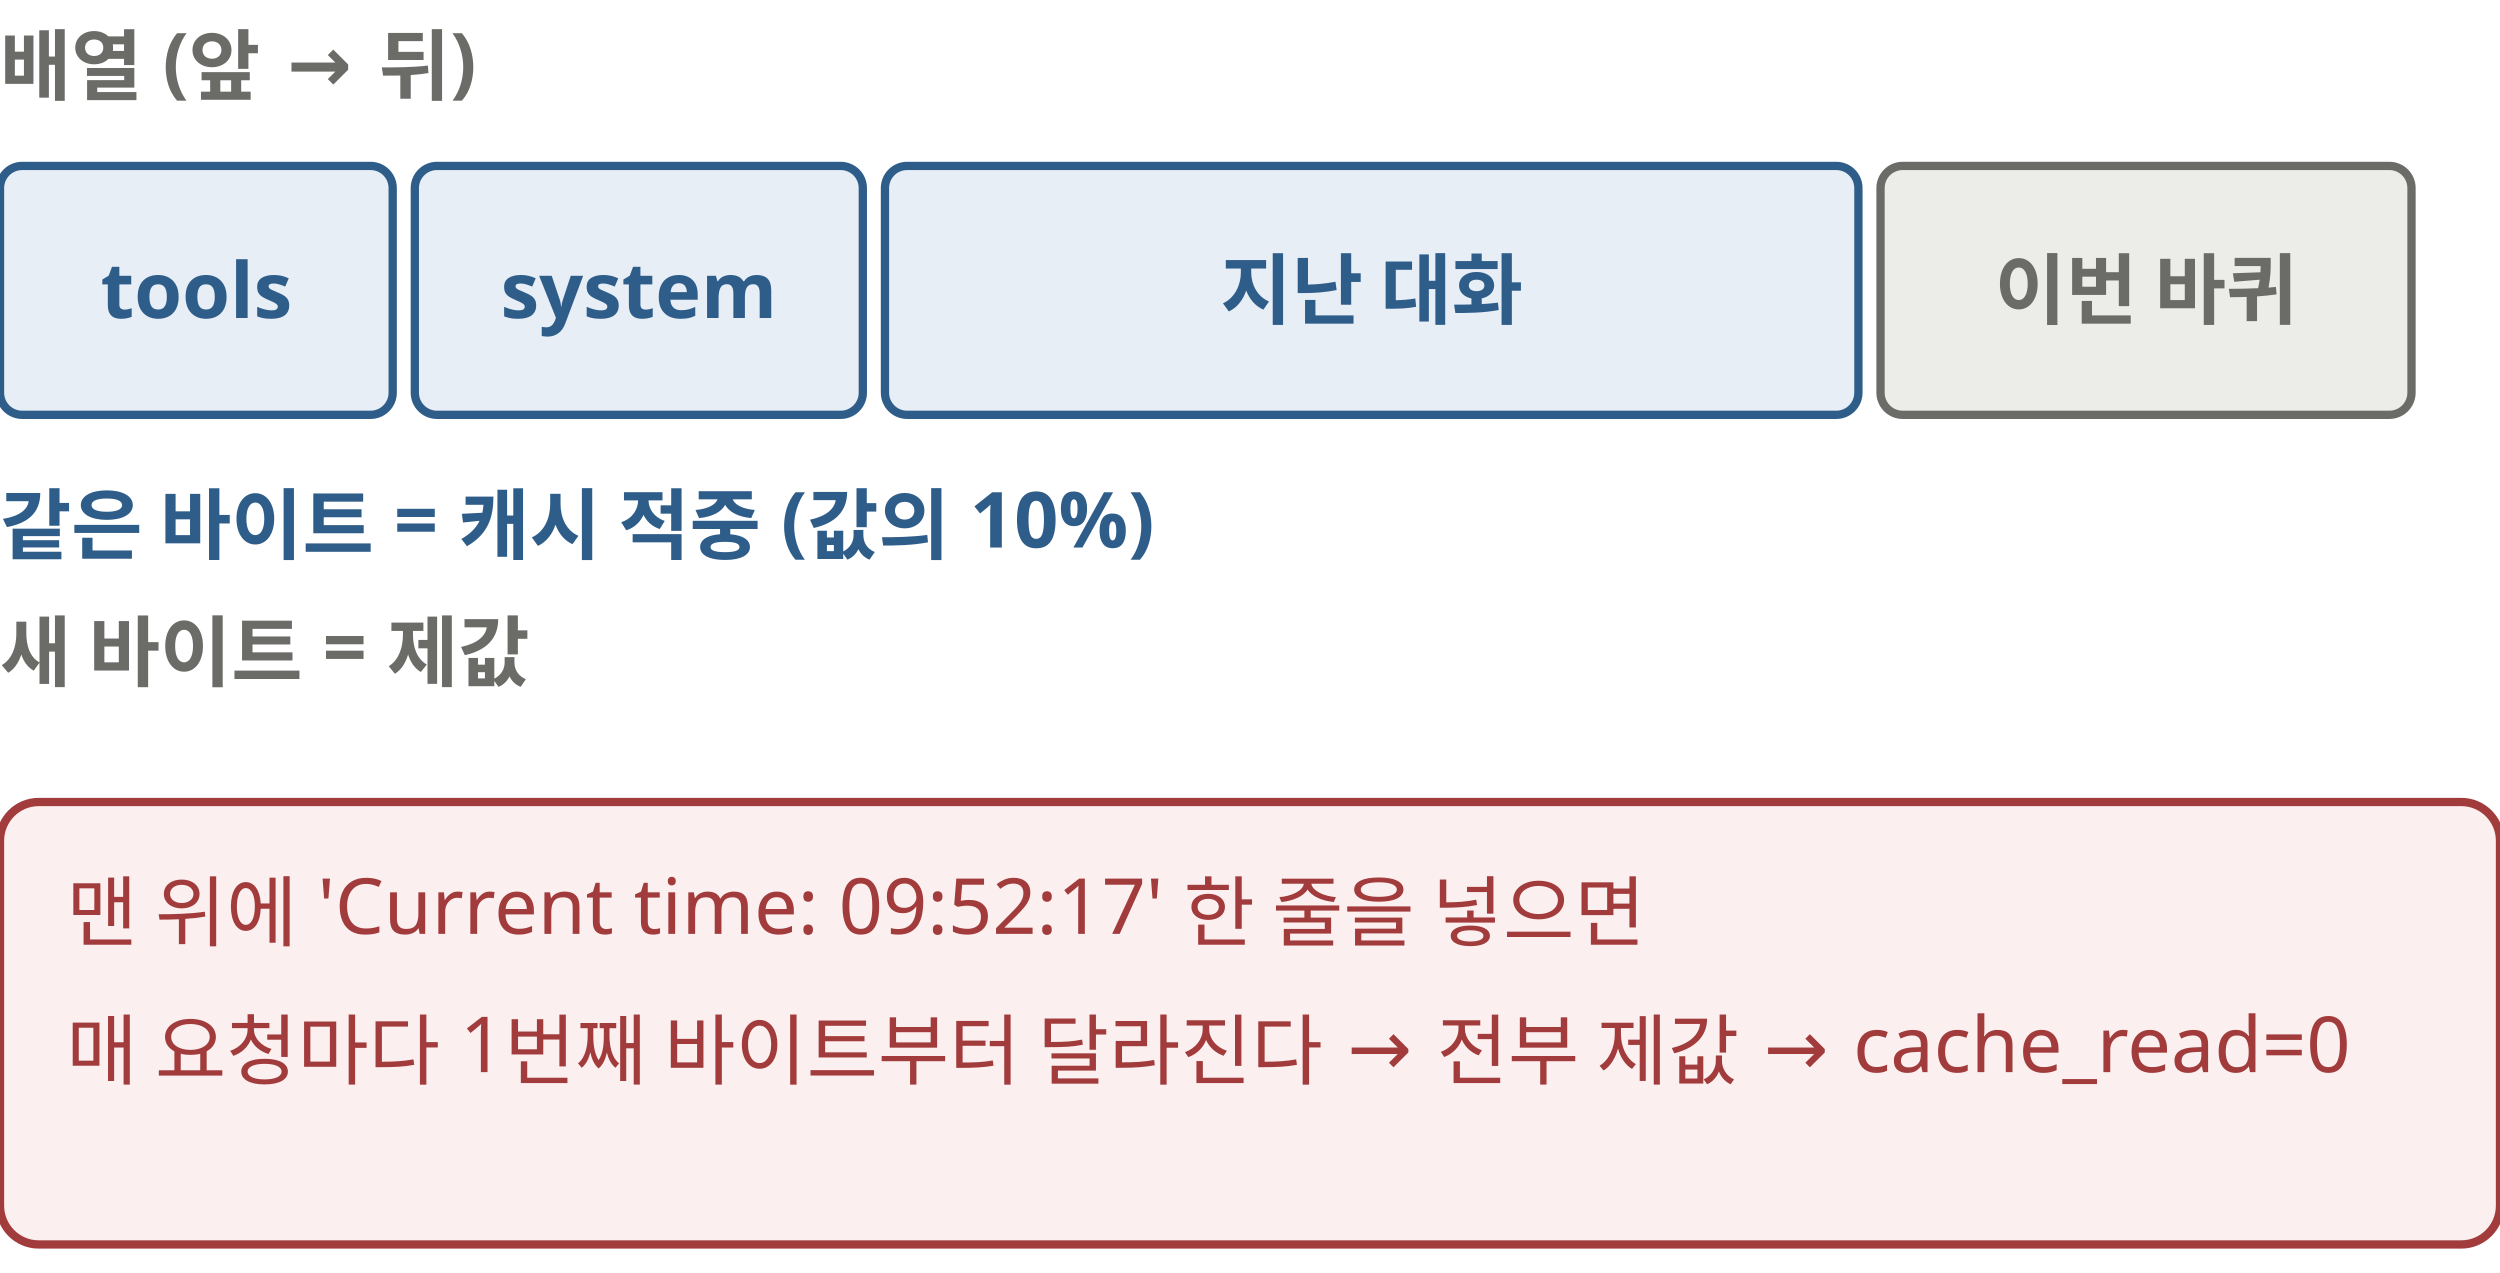
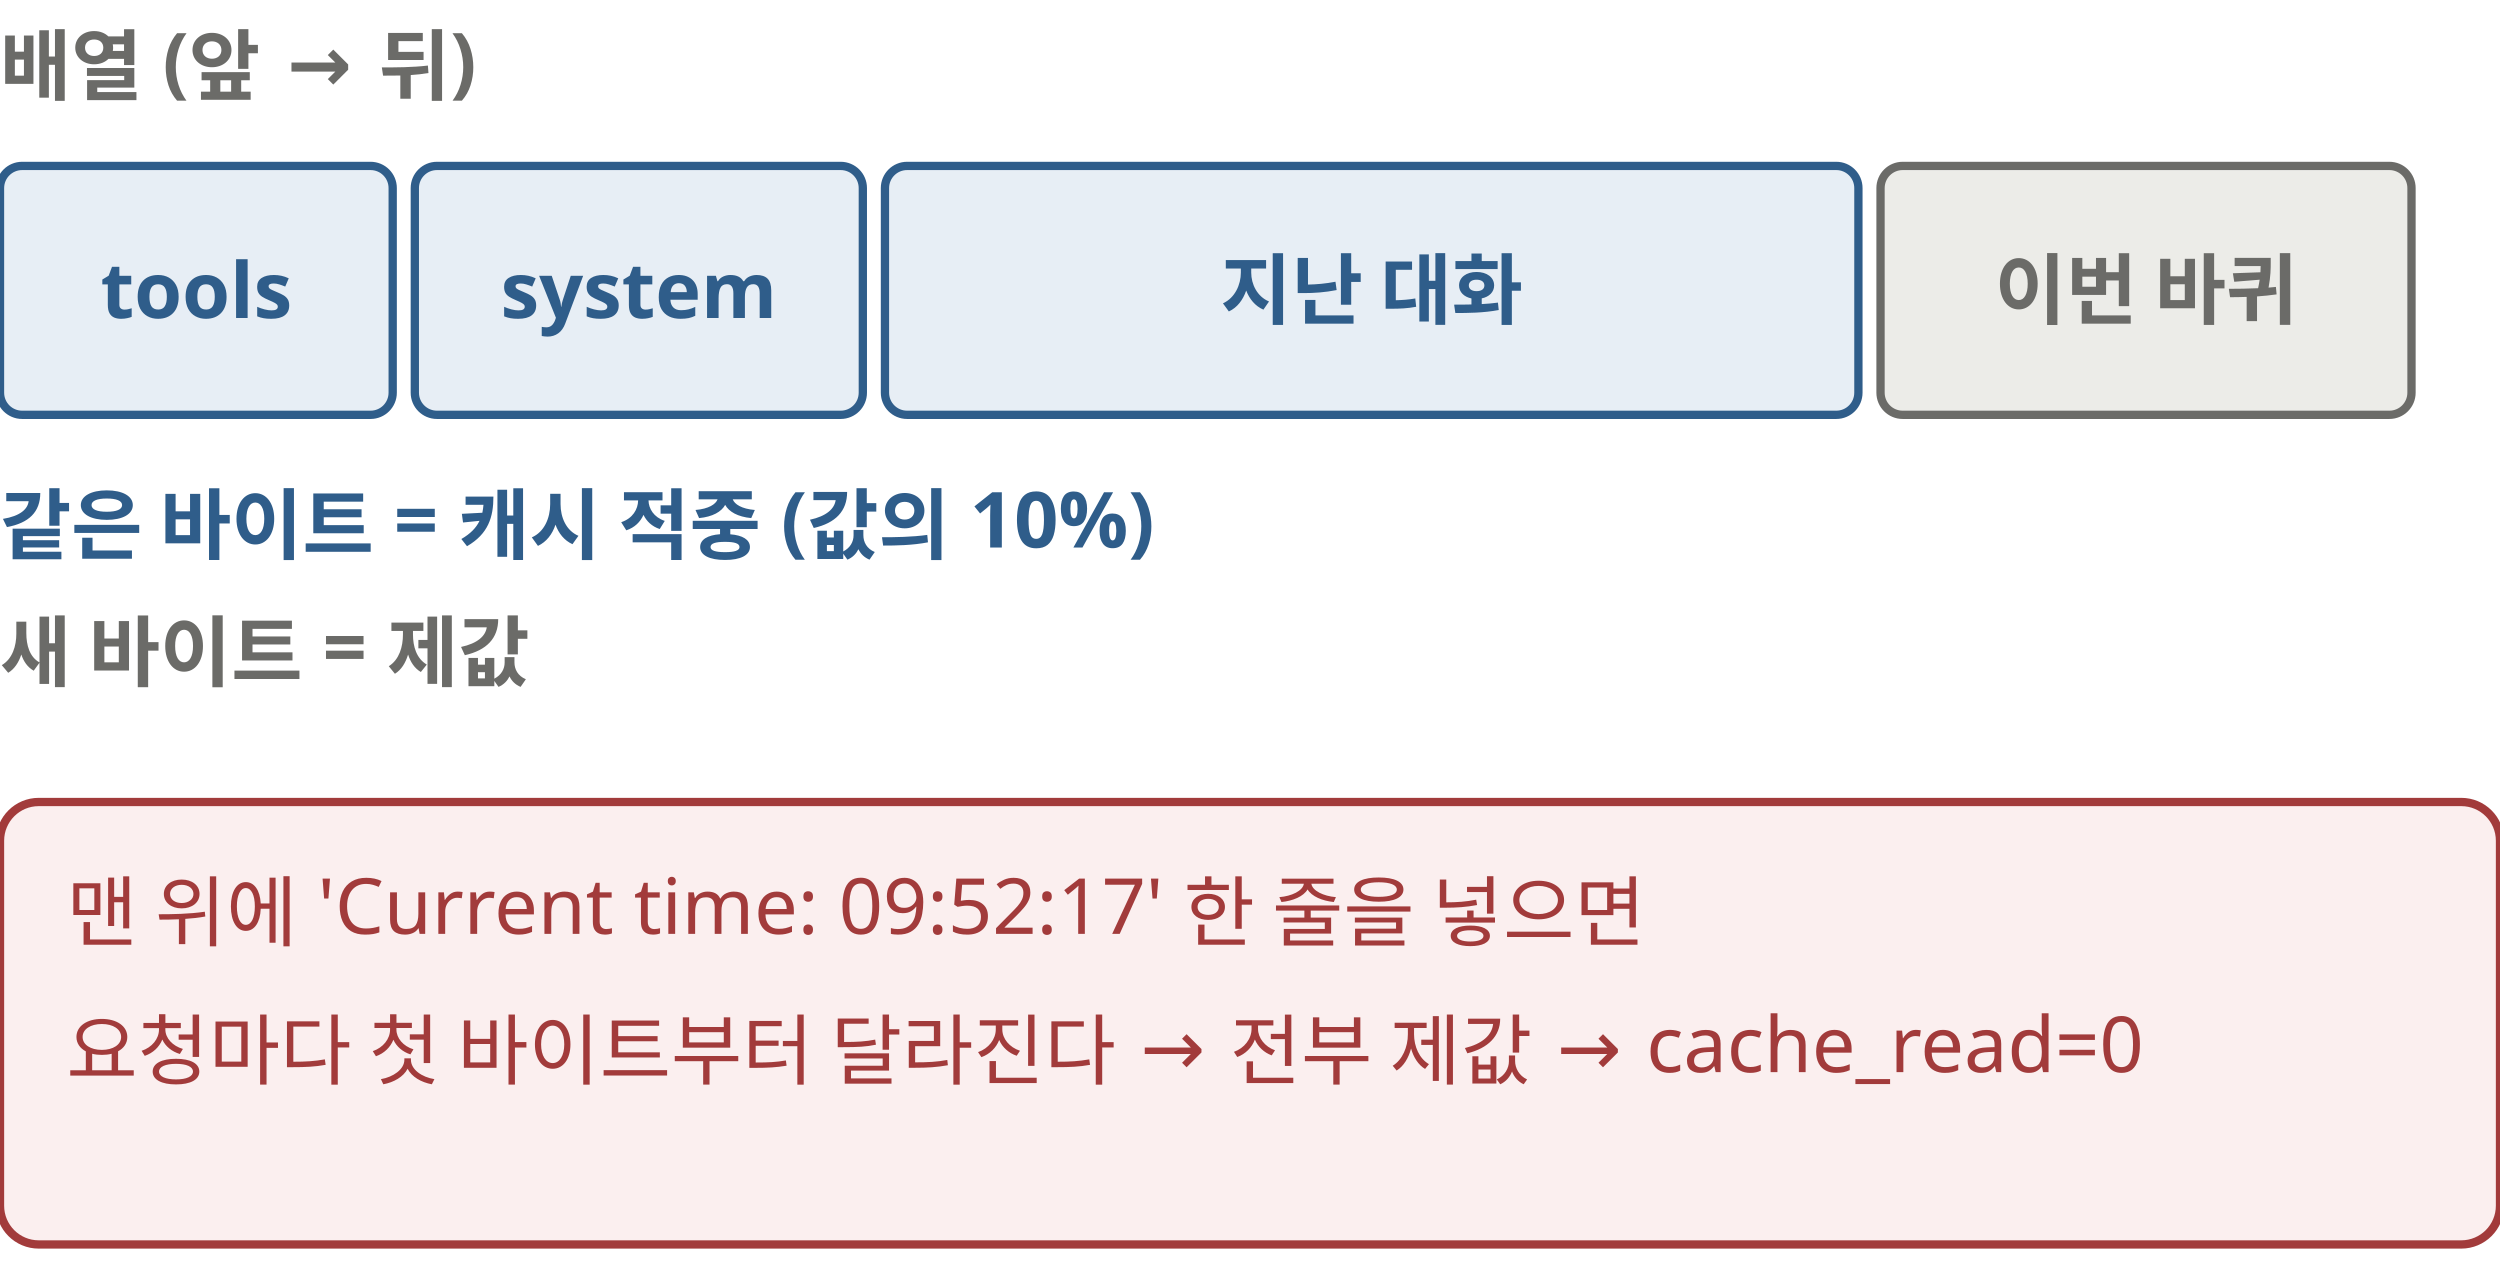
<svg xmlns="http://www.w3.org/2000/svg" viewBox="0 0 904 460" width="904" height="460">
  <defs>
    <marker id="a" viewBox="0 0 10 10" refX="9" refY="5" markerWidth="5" markerHeight="5" orient="auto">
      <path d="M0 0L10 5L0 10z" fill="#2F5D8A" />
    </marker>
  </defs>
  <text x="0" y="34" font-size="28" fill="#6B6B68" text-anchor="start" font-weight="bold" font-family="NanumGothic, Nanum Gothic, sans-serif" xml:space="preserve">배열 (앞 → 뒤)</text>
  <rect x="0" y="60" width="142" height="90" rx="8" fill="#E7EEF5" stroke="#2F5D8A" stroke-width="3" />
  <text x="71.0" y="115" font-size="28" fill="#2F5D8A" text-anchor="middle" font-weight="bold" font-family="NanumGothic, Nanum Gothic, sans-serif" xml:space="preserve">tools</text>
  <rect x="150" y="60" width="162" height="90" rx="8" fill="#E7EEF5" stroke="#2F5D8A" stroke-width="3" />
  <text x="231.0" y="115" font-size="28" fill="#2F5D8A" text-anchor="middle" font-weight="bold" font-family="NanumGothic, Nanum Gothic, sans-serif" xml:space="preserve">system</text>
  <rect x="320" y="60" width="352" height="90" rx="8" fill="#E7EEF5" stroke="#2F5D8A" stroke-width="3" />
  <text x="496.0" y="115" font-size="28" fill="#2F5D8A" text-anchor="middle" font-weight="bold" font-family="NanumGothic, Nanum Gothic, sans-serif" xml:space="preserve">지난 대화</text>
  <rect x="680" y="60" width="192" height="90" rx="8" fill="#ECECE8" stroke="#6B6B68" stroke-width="3" />
  <text x="776.0" y="115" font-size="28" fill="#6B6B68" text-anchor="middle" font-weight="bold" font-family="NanumGothic, Nanum Gothic, sans-serif" xml:space="preserve">이번 바퀴</text>
  <text x="0" y="200" font-size="28" fill="#2F5D8A" text-anchor="start" font-weight="bold" font-family="NanumGothic, Nanum Gothic, sans-serif" xml:space="preserve">같은 바이트 = 캐시 적중 (값의 10%)</text>
  <text x="0" y="246" font-size="28" fill="#6B6B68" text-anchor="start" font-weight="bold" font-family="NanumGothic, Nanum Gothic, sans-serif" xml:space="preserve">새 바이트 = 제값</text>
  <rect x="0" y="290" width="904" height="160" rx="14" fill="#FBEFEF" stroke="#A23B3B" stroke-width="3" />
  <text x="24" y="340" font-size="28" fill="#A23B3B" text-anchor="start" font-weight="normal" font-family="NanumGothic, Nanum Gothic, sans-serif" xml:space="preserve">맨 위에 'Current time: 09:52:17' 한 줄을 넣으면</text>
-   <text x="24" y="390" font-size="28" fill="#A23B3B" text-anchor="start" font-weight="normal" font-family="NanumGothic, Nanum Gothic, sans-serif" xml:space="preserve">매 요청마다 1번째 바이트부터 달라진다 → 전부 제값 → cache_read=0</text>
+   <text x="24" y="390" font-size="28" fill="#A23B3B" text-anchor="start" font-weight="normal" font-family="NanumGothic, Nanum Gothic, sans-serif" xml:space="preserve">요청마다 첫 바이트부터 달라진다 → 전부 제값 → cache_read=0</text>
</svg>
